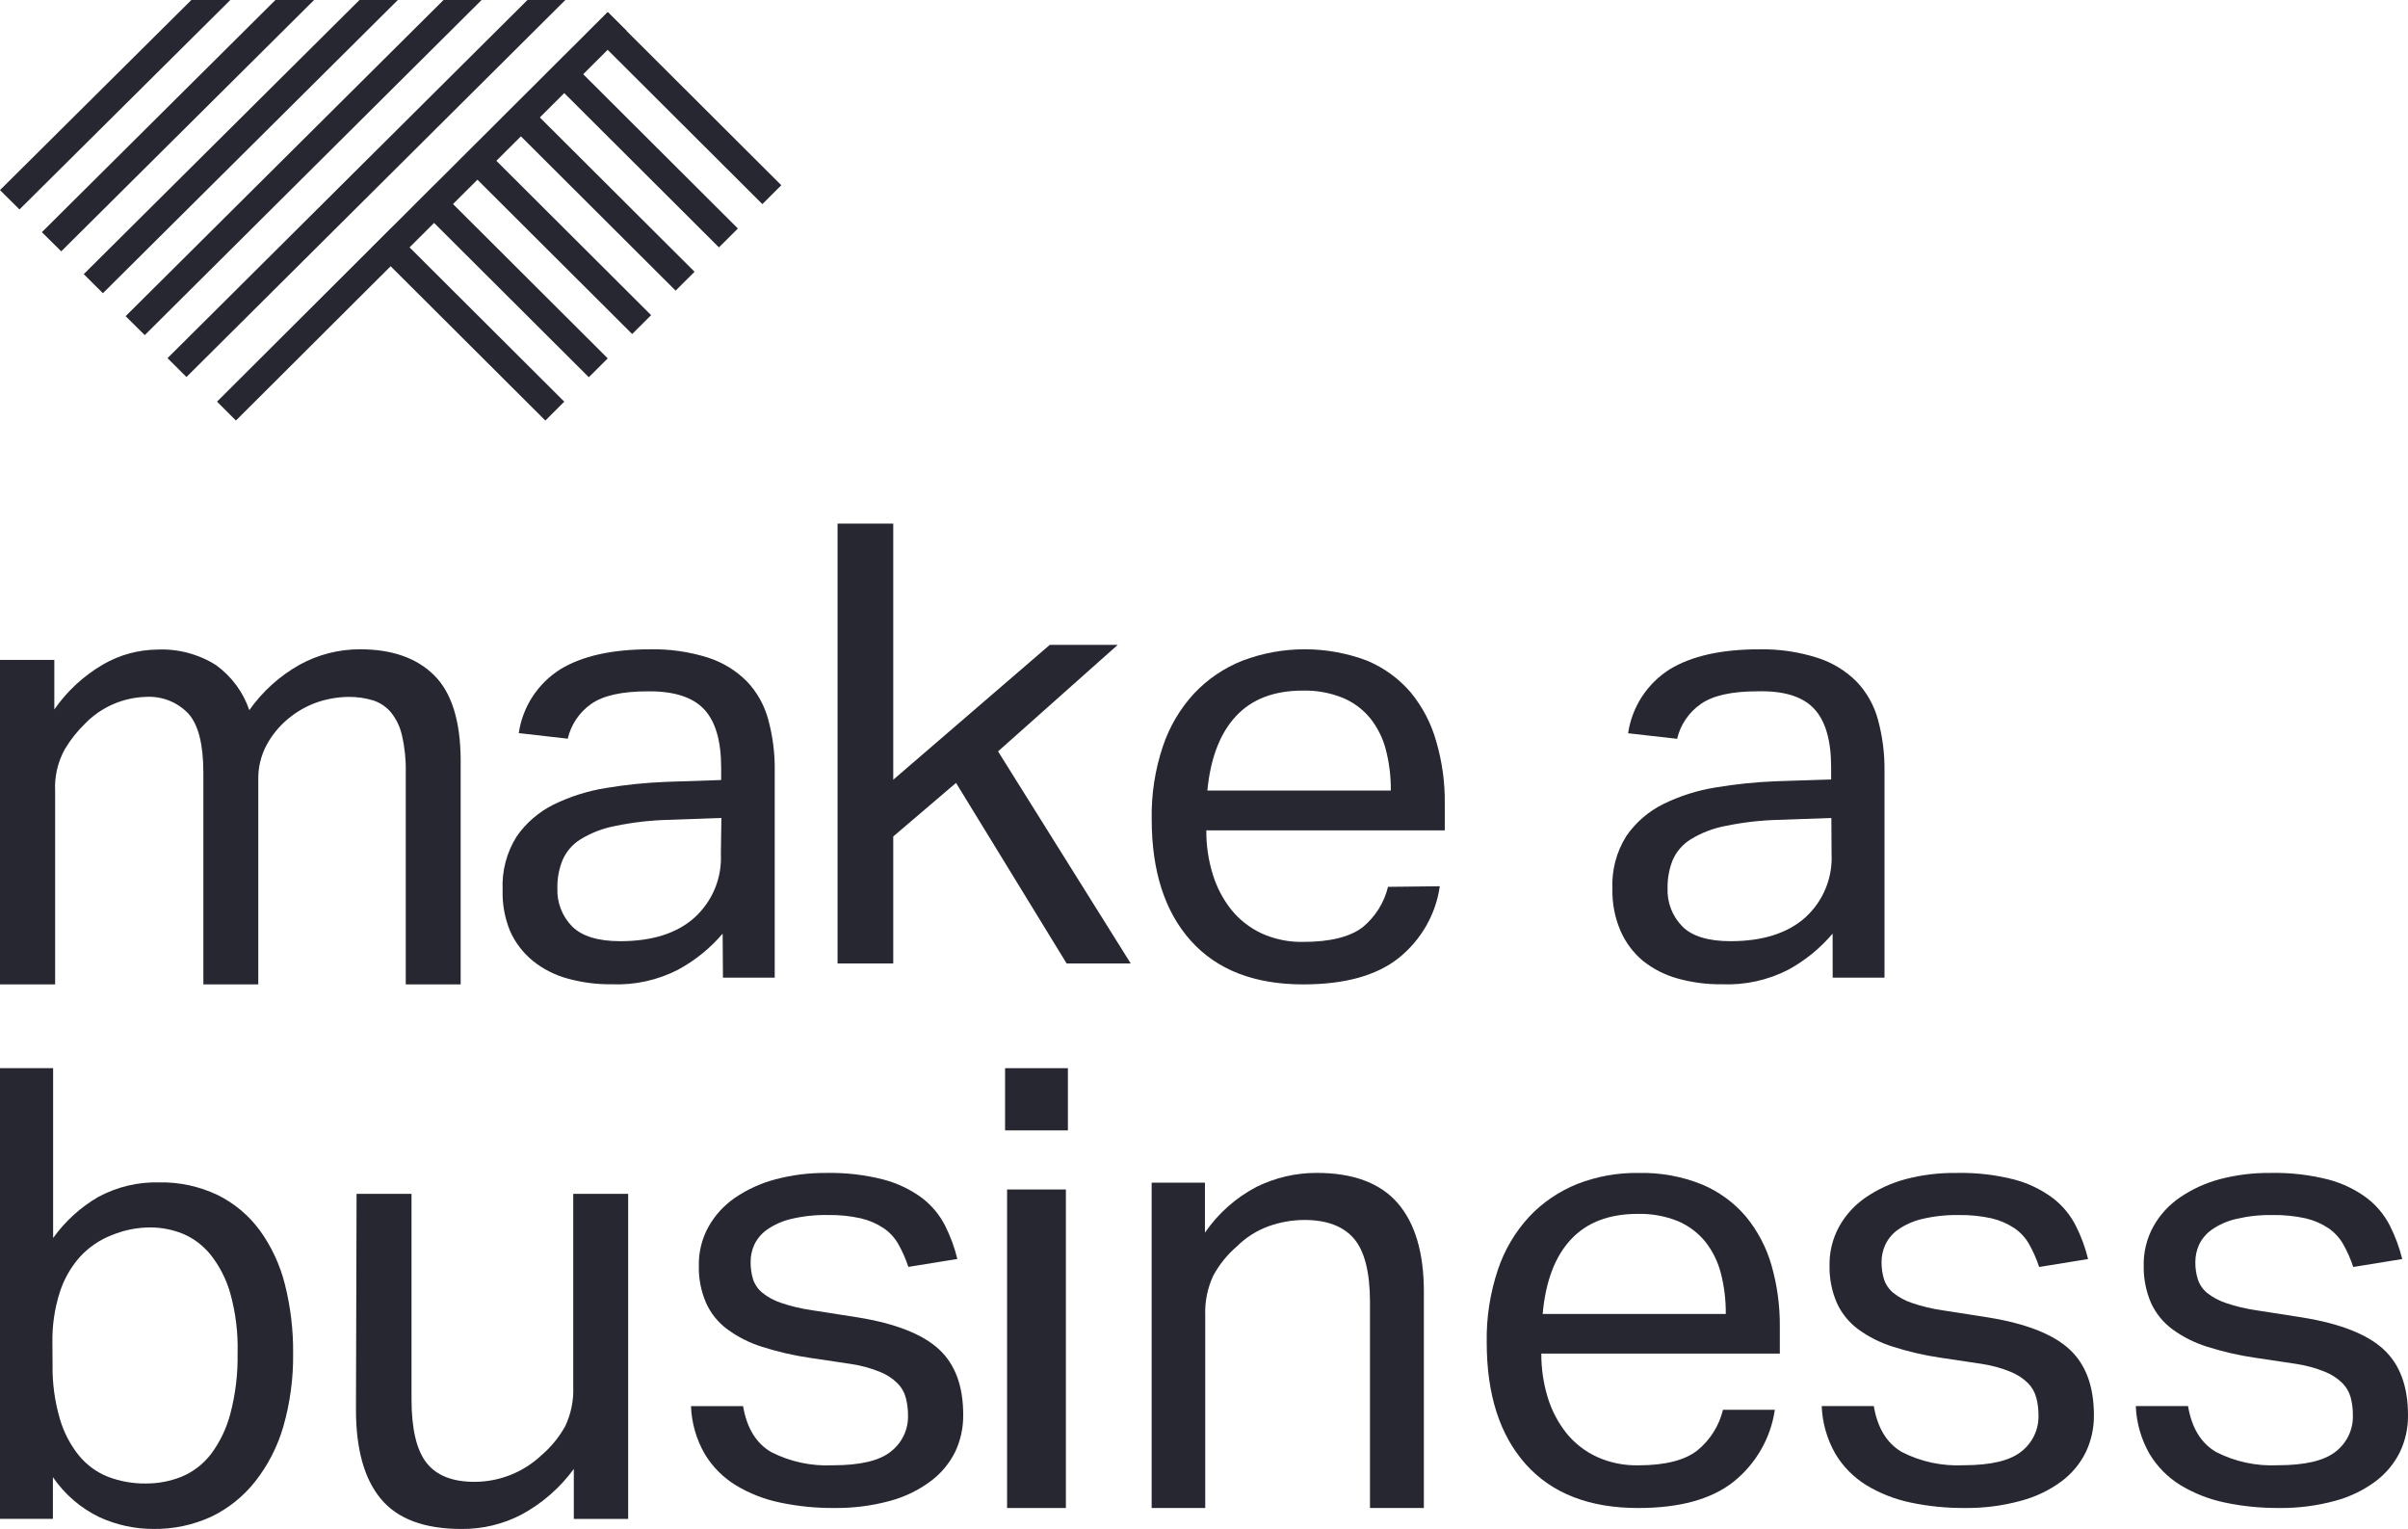
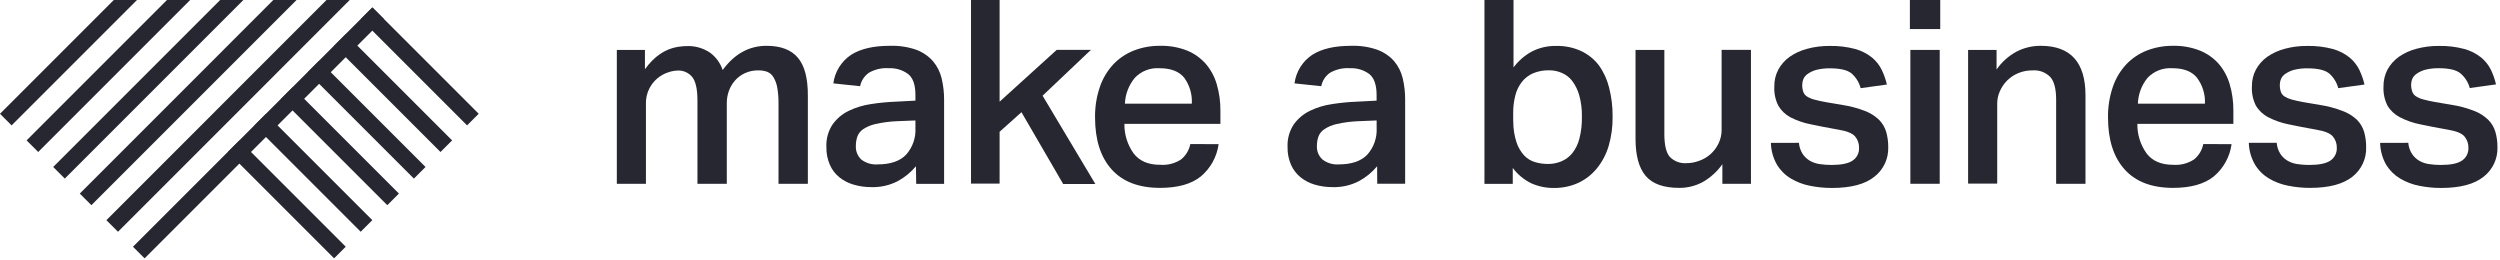
- <svg xmlns="http://www.w3.org/2000/svg" width="115px" height="73px" viewBox="0 0 115 73" version="1.1">
+ <svg xmlns="http://www.w3.org/2000/svg" width="627px" height="65px" viewBox="0 0 627 65" version="1.1">
  <g id="Page-1" stroke="none" stroke-width="1" fill="none" fill-rule="evenodd">
-     <g id="Marca-Vertical" fill="#262730" fill-rule="nonzero">
-       <path d="M0,31.508 L2.594,31.508 L2.594,33.874 C3.201,33 3.992,32.268 4.914,31.729 C5.7,31.271 6.592,31.025 7.504,31.014 C8.499,30.968 9.484,31.229 10.324,31.761 C11.062,32.297 11.615,33.046 11.906,33.906 C12.536,33.012 13.36,32.269 14.317,31.733 C15.198,31.25 16.188,30.998 17.194,31 C18.724,31 19.905,31.415 20.737,32.244 C21.57,33.073 21.99,34.417 22,36.276 L22,47 L19.378,47 L19.378,36.87 C19.391,36.281 19.331,35.692 19.198,35.118 C19.111,34.713 18.93,34.333 18.669,34.01 C18.444,33.742 18.147,33.544 17.813,33.438 C17.432,33.324 17.035,33.268 16.637,33.273 C16.148,33.28 15.662,33.361 15.198,33.513 C14.655,33.695 14.153,33.981 13.719,34.353 C13.314,34.696 12.977,35.112 12.727,35.579 C12.458,36.087 12.323,36.654 12.335,37.227 L12.335,47 L9.712,47 L9.712,36.898 C9.712,35.54 9.472,34.596 8.993,34.067 C8.466,33.515 7.72,33.224 6.957,33.273 C5.87,33.307 4.838,33.758 4.079,34.532 C3.7,34.898 3.372,35.311 3.101,35.761 C2.76,36.374 2.598,37.068 2.633,37.767 L2.633,47 L0,47 L0,31.508 Z" id="Path" />
-       <path d="M34.512,44.576 C33.918,45.273 33.199,45.855 32.392,46.293 C31.412,46.799 30.316,47.041 29.212,46.994 C28.496,47.003 27.782,46.909 27.092,46.717 C26.487,46.551 25.922,46.26 25.435,45.866 C24.967,45.48 24.597,44.992 24.354,44.439 C24.101,43.815 23.981,43.145 24.004,42.472 C23.964,41.583 24.196,40.702 24.669,39.945 C25.117,39.295 25.725,38.769 26.435,38.416 C27.224,38.03 28.068,37.763 28.937,37.624 C29.887,37.466 30.846,37.368 31.809,37.33 L34.441,37.242 L34.441,36.657 C34.441,35.364 34.166,34.43 33.614,33.852 C33.063,33.275 32.168,32.994 30.929,33.008 C29.707,33.008 28.809,33.207 28.237,33.607 C27.669,34.005 27.269,34.596 27.114,35.269 L24.775,35.002 C24.958,33.749 25.681,32.637 26.757,31.956 C27.803,31.32 29.224,31.002 31.021,31.002 C31.968,30.98 32.913,31.114 33.816,31.399 C34.515,31.624 35.15,32.013 35.667,32.531 C36.155,33.044 36.505,33.669 36.688,34.35 C36.906,35.15 37.011,35.976 36.999,36.804 L36.999,46.679 L34.526,46.679 L34.512,44.576 Z M34.452,39.054 L31.979,39.142 C31.103,39.161 30.232,39.259 29.375,39.437 C28.793,39.547 28.237,39.761 27.732,40.068 C27.352,40.301 27.053,40.643 26.873,41.049 C26.697,41.478 26.61,41.939 26.619,42.402 C26.59,43.084 26.846,43.747 27.326,44.236 C27.792,44.698 28.555,44.937 29.622,44.937 C31.141,44.937 32.319,44.565 33.155,43.822 C34.019,43.045 34.486,41.924 34.427,40.769 L34.452,39.054 Z" id="Shape" />
-       <polygon id="Path" points="40 25 42.659 25 42.659 37.228 50.135 30.789 53.38 30.789 47.664 35.874 54 46 50.939 46 45.658 37.379 42.659 39.937 42.659 46 40 46" />
-       <path d="M68.762,42.314 C68.569,43.661 67.865,44.887 66.79,45.746 C65.733,46.582 64.215,47 62.238,47 C59.906,47 58.117,46.305 56.871,44.916 C55.625,43.526 55.002,41.59 55.002,39.108 C54.98,37.929 55.161,36.754 55.536,35.634 C55.849,34.696 56.359,33.833 57.034,33.102 C57.674,32.424 58.459,31.893 59.331,31.545 C61.249,30.818 63.375,30.818 65.293,31.545 C66.103,31.886 66.82,32.409 67.385,33.074 C67.95,33.768 68.363,34.568 68.599,35.426 C68.876,36.381 69.011,37.371 68.999,38.364 L68.999,39.646 L57.611,39.646 C57.604,40.361 57.709,41.072 57.922,41.755 C58.108,42.367 58.41,42.94 58.811,43.443 C59.198,43.92 59.691,44.303 60.252,44.565 C60.874,44.846 61.553,44.985 62.238,44.971 C63.523,44.971 64.464,44.735 65.07,44.277 C65.678,43.777 66.105,43.099 66.288,42.342 L68.762,42.314 Z M66.422,37.743 C66.428,37.086 66.349,36.431 66.185,35.794 C66.045,35.25 65.792,34.74 65.442,34.297 C65.094,33.871 64.646,33.536 64.135,33.321 C63.525,33.074 62.869,32.955 62.209,32.973 C60.843,32.973 59.781,33.381 59.023,34.196 C58.266,35.011 57.811,36.193 57.66,37.743 L66.422,37.743 Z" id="Shape" />
-       <path d="M87.521,44.575 C86.931,45.271 86.218,45.853 85.417,46.293 C84.436,46.799 83.339,47.041 82.234,46.994 C81.518,47.003 80.803,46.909 80.113,46.717 C79.506,46.549 78.94,46.259 78.451,45.866 C77.991,45.478 77.628,44.989 77.39,44.439 C77.12,43.809 76.989,43.129 77.005,42.444 C76.963,41.554 77.195,40.673 77.67,39.917 C78.118,39.266 78.726,38.74 79.438,38.388 C80.227,38.001 81.071,37.734 81.941,37.596 C82.892,37.437 83.852,37.339 84.816,37.301 L87.45,37.214 L87.45,36.628 C87.45,35.336 87.174,34.401 86.623,33.824 C86.071,33.246 85.173,32.974 83.928,33.007 C82.705,33.007 81.807,33.207 81.234,33.606 C80.659,34.004 80.253,34.598 80.095,35.275 L77.754,35.009 C77.938,33.753 78.663,32.639 79.742,31.955 C80.788,31.32 82.21,31.002 84.006,31.002 C84.958,30.983 85.907,31.121 86.813,31.412 C87.513,31.638 88.148,32.026 88.666,32.544 C89.154,33.057 89.505,33.682 89.688,34.364 C89.905,35.164 90.01,35.989 89.999,36.818 L89.999,46.679 L87.524,46.679 L87.521,44.575 Z M87.461,39.054 L85.003,39.142 C84.127,39.16 83.255,39.259 82.397,39.436 C81.815,39.547 81.258,39.761 80.753,40.067 C80.373,40.302 80.072,40.643 79.89,41.049 C79.716,41.479 79.631,41.939 79.639,42.402 C79.61,43.084 79.866,43.747 80.346,44.235 C80.809,44.698 81.577,44.937 82.645,44.937 C84.165,44.937 85.35,44.565 86.198,43.822 C87.063,43.045 87.53,41.924 87.471,40.768 L87.461,39.054 Z" id="Shape" />
-       <path d="M0,51 L2.537,51 L2.537,59.108 C3.115,58.304 3.85,57.636 4.695,57.147 C5.585,56.668 6.578,56.429 7.581,56.453 C8.552,56.431 9.515,56.638 10.397,57.057 C11.187,57.447 11.877,58.025 12.408,58.744 C12.965,59.515 13.372,60.389 13.606,61.32 C13.877,62.398 14.01,63.508 13.999,64.622 C14.013,65.8 13.856,66.974 13.533,68.104 C13.255,69.066 12.796,69.962 12.182,70.74 C11.616,71.453 10.903,72.024 10.094,72.413 C9.218,72.815 8.268,73.015 7.309,72.999 C6.431,72.998 5.562,72.808 4.758,72.442 C3.865,72.016 3.096,71.356 2.527,70.528 L2.527,72.517 L0,72.517 L0,51 Z M2.51,65.165 C2.496,66.037 2.614,66.906 2.858,67.74 C3.045,68.386 3.357,68.986 3.776,69.503 C4.151,69.955 4.63,70.303 5.169,70.514 C5.739,70.728 6.341,70.835 6.947,70.83 C7.543,70.835 8.133,70.723 8.688,70.499 C9.234,70.269 9.713,69.897 10.08,69.42 C10.504,68.85 10.816,68.2 10.999,67.507 C11.246,66.569 11.363,65.6 11.347,64.629 C11.375,63.657 11.258,62.686 10.999,61.751 C10.807,61.075 10.485,60.445 10.052,59.899 C9.695,59.46 9.24,59.118 8.726,58.903 C8.238,58.706 7.718,58.605 7.194,58.604 C6.565,58.602 5.942,58.724 5.357,58.964 C4.778,59.184 4.256,59.537 3.829,59.996 C3.387,60.489 3.054,61.074 2.851,61.712 C2.606,62.485 2.489,63.294 2.503,64.107 L2.51,65.165 Z" id="Shape" />
-       <path d="M17.029,57 L19.653,57 L19.653,66.788 C19.653,68.221 19.893,69.24 20.373,69.847 C20.853,70.454 21.623,70.755 22.681,70.75 C23.859,70.744 24.992,70.293 25.849,69.489 C26.312,69.095 26.699,68.622 26.994,68.092 C27.274,67.499 27.405,66.847 27.376,66.193 L27.376,57 L30,57 L30,72.52 L27.404,72.52 L27.404,70.134 C26.747,71.033 25.897,71.775 24.917,72.308 C24.029,72.772 23.039,73.01 22.037,73 C20.27,73 18.988,72.522 18.192,71.567 C17.395,70.611 16.998,69.185 17,67.289 L17.029,57 Z" id="Path" />
-       <path d="M35.488,67.135 C35.664,68.182 36.113,68.914 36.834,69.331 C37.742,69.794 38.759,70.011 39.781,69.96 C41.083,69.96 42.006,69.741 42.547,69.303 C43.084,68.884 43.387,68.239 43.364,67.566 C43.365,67.286 43.33,67.006 43.258,66.735 C43.19,66.473 43.052,66.233 42.858,66.04 C42.622,65.809 42.341,65.626 42.032,65.502 C41.585,65.321 41.117,65.194 40.639,65.123 L38.685,64.831 C37.912,64.719 37.15,64.543 36.406,64.307 C35.811,64.122 35.251,63.842 34.749,63.476 C34.306,63.152 33.954,62.721 33.728,62.225 C33.481,61.661 33.36,61.05 33.375,60.436 C33.361,59.787 33.52,59.145 33.834,58.574 C34.144,58.021 34.579,57.545 35.106,57.184 C35.692,56.786 36.344,56.49 37.032,56.308 C37.818,56.099 38.63,55.997 39.445,56.002 C40.378,55.982 41.309,56.09 42.212,56.322 C42.87,56.498 43.489,56.795 44.035,57.198 C44.494,57.55 44.868,57.997 45.13,58.508 C45.388,59.018 45.586,59.555 45.721,60.109 L43.381,60.488 C43.259,60.115 43.1,59.754 42.908,59.411 C42.737,59.103 42.495,58.839 42.201,58.64 C41.872,58.421 41.506,58.262 41.12,58.171 C40.601,58.055 40.069,58.001 39.537,58.011 C38.942,58 38.348,58.064 37.77,58.202 C37.362,58.298 36.975,58.471 36.632,58.709 C36.371,58.893 36.162,59.139 36.025,59.425 C35.906,59.685 35.846,59.967 35.848,60.252 C35.844,60.533 35.883,60.813 35.965,61.082 C36.049,61.333 36.203,61.556 36.41,61.725 C36.674,61.936 36.974,62.098 37.297,62.205 C37.769,62.365 38.255,62.481 38.749,62.552 L40.968,62.899 C42.763,63.191 44.052,63.696 44.834,64.414 C45.616,65.132 46.004,66.181 46,67.559 C46.007,68.166 45.877,68.766 45.618,69.317 C45.347,69.862 44.952,70.338 44.463,70.707 C43.886,71.14 43.232,71.46 42.533,71.652 C41.657,71.893 40.751,72.01 39.841,71.999 C38.97,72.005 38.102,71.918 37.251,71.739 C36.501,71.584 35.784,71.303 35.131,70.908 C34.521,70.533 34.013,70.018 33.65,69.407 C33.252,68.712 33.029,67.933 33,67.135 L35.488,67.135 Z" id="Path" />
-       <path d="M48,51 L51,51 L51,53.97 L48,53.97 L48,51 Z M48.096,56.792 L50.904,56.792 L50.904,72 L48.096,72 L48.096,56.792 Z" id="Shape" />
-       <path d="M55,56.466 L57.545,56.466 L57.545,58.853 C58.18,57.929 59.028,57.177 60.016,56.663 C60.909,56.225 61.889,55.998 62.882,56 C64.619,56 65.906,56.478 66.743,57.434 C67.58,58.398 68,59.806 68,61.67 L68,72 L65.427,72 L65.427,62.179 C65.427,60.746 65.17,59.73 64.657,59.133 C64.146,58.541 63.355,58.247 62.292,58.247 C61.713,58.249 61.138,58.35 60.591,58.545 C60.021,58.751 59.502,59.08 59.07,59.509 C58.614,59.9 58.232,60.373 57.944,60.903 C57.666,61.498 57.534,62.152 57.559,62.81 L57.559,72 L55,72 L55,56.466 Z" id="Path" />
-       <path d="M84.762,67.309 C84.567,68.658 83.862,69.886 82.787,70.748 C81.733,71.583 80.216,72 78.236,72 C75.905,72 74.116,71.304 72.87,69.913 C71.625,68.522 71.002,66.584 71.002,64.099 C70.98,62.918 71.161,61.743 71.536,60.621 C71.848,59.683 72.358,58.82 73.033,58.089 C73.673,57.41 74.457,56.877 75.33,56.528 C76.254,56.167 77.242,55.989 78.236,56.002 C79.282,55.976 80.322,56.164 81.29,56.555 C82.1,56.897 82.817,57.421 83.382,58.086 C83.943,58.769 84.357,59.557 84.6,60.402 C84.875,61.36 85.009,62.352 85,63.347 L85,64.627 L73.61,64.627 C73.605,65.343 73.71,66.056 73.922,66.742 C74.11,67.354 74.413,67.927 74.813,68.432 C75.199,68.908 75.691,69.291 76.25,69.552 C76.872,69.836 77.551,69.976 78.236,69.962 C79.521,69.962 80.462,69.722 81.067,69.246 C81.676,68.747 82.103,68.067 82.285,67.309 L84.762,67.309 Z M82.419,62.735 C82.426,62.077 82.346,61.42 82.182,60.781 C82.041,60.237 81.789,59.726 81.439,59.282 C81.092,58.857 80.645,58.521 80.137,58.305 C79.525,58.058 78.868,57.94 78.208,57.957 C76.844,57.957 75.782,58.364 75.022,59.178 C74.263,59.991 73.813,61.177 73.674,62.735 L82.419,62.735 Z" id="Shape" />
-       <path d="M89.488,67.131 C89.664,68.179 90.112,68.911 90.832,69.329 C91.739,69.792 92.755,70.009 93.775,69.958 C95.074,69.958 95.995,69.739 96.538,69.301 C97.074,68.881 97.376,68.236 97.353,67.562 C97.355,67.282 97.319,67.002 97.247,66.731 C97.178,66.469 97.041,66.229 96.849,66.035 C96.611,65.803 96.329,65.62 96.019,65.496 C95.574,65.315 95.109,65.187 94.633,65.117 L92.681,64.825 C91.909,64.712 91.148,64.537 90.405,64.3 C89.81,64.115 89.249,63.834 88.747,63.469 C88.305,63.143 87.954,62.712 87.727,62.217 C87.482,61.651 87.362,61.041 87.374,60.426 C87.361,59.776 87.519,59.134 87.833,58.562 C88.141,58.007 88.576,57.531 89.103,57.171 C89.688,56.772 90.339,56.476 91.026,56.294 C91.818,56.089 92.635,55.99 93.454,56.002 C94.386,55.982 95.315,56.09 96.217,56.322 C96.874,56.498 97.49,56.796 98.034,57.199 C98.493,57.55 98.867,57.998 99.128,58.51 C99.388,59.02 99.587,59.558 99.721,60.113 L97.385,60.492 C97.263,60.118 97.104,59.757 96.912,59.414 C96.741,59.106 96.499,58.842 96.206,58.642 C95.878,58.423 95.512,58.264 95.127,58.172 C94.608,58.057 94.077,58.003 93.546,58.012 C92.952,58.002 92.359,58.066 91.781,58.204 C91.372,58.3 90.985,58.473 90.642,58.711 C90.381,58.895 90.174,59.142 90.038,59.428 C89.919,59.688 89.857,59.97 89.858,60.255 C89.855,60.537 89.895,60.817 89.978,61.087 C90.061,61.338 90.216,61.562 90.423,61.73 C90.687,61.941 90.987,62.103 91.309,62.21 C91.779,62.37 92.263,62.487 92.755,62.558 L94.975,62.905 C96.767,63.198 98.053,63.703 98.832,64.422 C99.61,65.14 100,66.189 100,67.569 C100.007,68.176 99.876,68.778 99.615,69.329 C99.347,69.875 98.952,70.352 98.461,70.72 C97.882,71.15 97.224,71.466 96.524,71.652 C95.648,71.893 94.741,72.01 93.832,71.999 C92.962,72.005 92.095,71.918 91.245,71.739 C90.496,71.583 89.78,71.301 89.128,70.907 C88.52,70.531 88.012,70.016 87.649,69.405 C87.253,68.709 87.031,67.931 87,67.134 L89.488,67.131 Z" id="Path" />
-       <path d="M104.495,67.131 C104.671,68.179 105.12,68.911 105.841,69.329 C106.749,69.792 107.766,70.009 108.788,69.958 C110.088,69.958 111.01,69.739 111.555,69.301 C112.09,68.881 112.392,68.236 112.367,67.562 C112.37,67.282 112.336,67.002 112.265,66.731 C112.195,66.469 112.058,66.229 111.865,66.035 C111.628,65.803 111.346,65.62 111.035,65.496 C110.59,65.315 110.123,65.188 109.646,65.117 L107.692,64.825 C106.918,64.712 106.155,64.536 105.41,64.3 C104.815,64.115 104.255,63.834 103.753,63.469 C103.31,63.143 102.959,62.712 102.731,62.217 C102.486,61.651 102.366,61.041 102.378,60.426 C102.365,59.776 102.523,59.134 102.837,58.562 C103.146,58.007 103.581,57.531 104.109,57.171 C104.694,56.772 105.344,56.476 106.032,56.295 C106.819,56.091 107.631,55.992 108.445,56.002 C109.379,55.982 110.311,56.09 111.215,56.322 C111.873,56.498 112.491,56.796 113.035,57.199 C113.494,57.551 113.868,57.999 114.13,58.51 C114.389,59.021 114.588,59.558 114.724,60.113 L112.385,60.492 C112.263,60.119 112.104,59.758 111.911,59.414 C111.738,59.108 111.496,58.844 111.205,58.642 C110.876,58.423 110.51,58.264 110.123,58.172 C109.603,58.057 109.07,58.003 108.537,58.012 C107.942,58.001 107.348,58.066 106.77,58.204 C106.361,58.3 105.973,58.473 105.629,58.711 C105.368,58.896 105.159,59.143 105.021,59.428 C104.904,59.689 104.844,59.971 104.844,60.256 C104.839,60.537 104.88,60.818 104.965,61.087 C105.047,61.338 105.2,61.561 105.406,61.73 C105.672,61.94 105.974,62.103 106.297,62.21 C106.768,62.37 107.253,62.487 107.745,62.558 L109.968,62.905 C111.763,63.198 113.05,63.703 113.83,64.422 C114.61,65.14 115,66.189 115,67.569 C115.007,68.176 114.876,68.778 114.615,69.329 C114.344,69.874 113.948,70.35 113.459,70.72 C112.885,71.148 112.232,71.464 111.537,71.652 C110.659,71.893 109.752,72.01 108.841,71.999 C107.97,72.005 107.102,71.918 106.251,71.739 C105.501,71.583 104.784,71.301 104.131,70.907 C103.522,70.531 103.014,70.016 102.65,69.405 C102.254,68.709 102.031,67.931 102,67.134 L104.495,67.131 Z" id="Path" />
-       <polygon id="Rectangle" transform="translate(32.72082, 5.166456) rotate(135) translate(-32.72082, -5.166456) " points="32.074 -0.681 33.351 -0.679 33.368 11.014 32.091 11.012" />
-       <polygon id="Rectangle" transform="translate(30.64686, 7.231996) rotate(135) translate(-30.64686, -7.231996) " points="30 1.384 31.277 1.386 31.294 13.08 30.017 13.078" />
-       <polygon id="Rectangle" transform="translate(28.57796, 9.297536) rotate(135) translate(-28.57796, -9.297536) " points="27.931 3.45 29.208 3.452 29.225 15.145 27.948 15.143" />
-       <polygon id="Rectangle" transform="translate(26.50296, 11.36916) rotate(135) translate(-26.50296, -11.36916) " points="25.856 5.521 27.133 5.523 27.15 17.217 25.873 17.215" />
-       <polygon id="Rectangle" transform="translate(24.43153, 13.43218) rotate(135) translate(-24.43153, -13.43218) " points="23.785 7.584 25.061 7.586 25.078 19.28 23.802 19.278" />
-       <polygon id="Rectangle" transform="translate(22.35653, 15.50024) rotate(135) translate(-22.35653, -15.50024) " points="21.71 9.653 22.986 9.654 23.003 21.348 21.727 21.346" />
-       <polygon id="Path" points="9.138 0 0 9.076 0.931 10 11 0" />
-       <polygon id="Path" points="13.154 0 2 11.085 2.925 12 15 0" />
-       <polygon id="Path" points="17.168 0 4 13.088 4.914 14 19 0" />
-       <polygon id="Path" points="21.182 0 6 15.096 6.913 16 23 0" />
-       <polygon id="Path" points="25.19 0 8 17.1 8.905 18 27 0" />
-       <polygon id="Rectangle" transform="translate(20.14428, 10.32619) rotate(-45) translate(-20.14428, -10.32619) " points="6.97 9.669 33.317 9.707 33.319 10.984 6.972 10.945" />
+     <g id="Marca-Horizontal" fill="#262730" fill-rule="nonzero">
+       <path d="M161.75,12.52 L161.75,17.36 C164.08,14.14 166.83,12.26 170.01,11.75 C170.867,11.615 171.733,11.548 172.6,11.55 C174.58,11.545 176.516,12.141 178.15,13.26 C179.592,14.35 180.672,15.848 181.25,17.56 C184.21,13.513 187.877,11.49 192.25,11.49 C195.817,11.49 198.44,12.49 200.12,14.49 C201.8,16.49 202.63,19.66 202.61,24 L202.61,46.09 L195.25,46.09 L195.25,26 C195.271,24.636 195.164,23.274 194.93,21.93 C194.776,21.03 194.457,20.165 193.99,19.38 C193.634,18.755 193.077,18.269 192.41,18 C191.705,17.759 190.965,17.64 190.22,17.65 C189.041,17.623 187.871,17.866 186.8,18.36 C185.847,18.8 184.999,19.438 184.31,20.23 C183.645,20.997 183.129,21.883 182.79,22.84 C182.451,23.804 182.278,24.818 182.28,25.84 L182.28,46.09 L174.92,46.09 L174.92,25.24 C174.92,22.36 174.48,20.38 173.6,19.3 C172.715,18.233 171.385,17.638 170,17.69 C169.21,17.715 168.428,17.856 167.68,18.11 C165.62,18.757 163.9,20.196 162.9,22.11 C162.273,23.309 161.963,24.648 162,26 L162,46.09 L154.7,46.09 L154.7,12.52 L161.75,12.52 Z" id="Path" />
+       <path d="M229.72,41.7 C228.442,43.223 226.888,44.492 225.14,45.44 C223.104,46.484 220.837,46.997 218.55,46.93 C217.044,46.941 215.545,46.732 214.1,46.31 C212.796,45.94 211.579,45.315 210.52,44.47 C209.485,43.632 208.665,42.559 208.13,41.34 C207.521,39.927 207.224,38.399 207.26,36.86 C207.163,34.86 207.706,32.881 208.81,31.21 C209.841,29.765 211.215,28.6 212.81,27.82 C214.572,26.969 216.454,26.392 218.39,26.11 C220.443,25.788 222.513,25.584 224.59,25.5 L229.59,25.24 L229.59,23.82 C229.59,21.28 228.977,19.527 227.75,18.56 C226.36,17.54 224.662,17.028 222.94,17.11 C221.175,16.978 219.411,17.382 217.88,18.27 C216.761,19.073 215.986,20.27 215.71,21.62 L209,20.91 C209.383,17.994 211.005,15.384 213.45,13.75 C215.823,12.237 219.073,11.483 223.2,11.49 C225.45,11.411 227.694,11.75 229.82,12.49 C231.428,13.088 232.864,14.074 234,15.36 C235.046,16.601 235.786,18.071 236.16,19.65 C236.587,21.438 236.795,23.272 236.78,25.11 L236.78,46.11 L229.78,46.11 L229.72,41.7 Z M224.88,30.4 C223.086,30.476 221.302,30.714 219.55,31.11 C218.433,31.355 217.372,31.806 216.42,32.44 C215.763,32.9 215.266,33.554 215,34.31 C214.759,35.049 214.64,35.823 214.65,36.6 C214.577,37.877 215.071,39.121 216,40 C217.169,40.9 218.629,41.338 220.1,41.23 C223.333,41.23 225.723,40.41 227.27,38.77 C228.889,36.945 229.723,34.556 229.59,32.12 L229.59,30.21 L224.88,30.4 Z" id="Shape" />
+       <polygon id="Path" points="250.7 0 250.7 25.5 265.03 12.5 273.61 12.5 261.48 24 274.71 46.14 266.64 46.14 256.18 28.14 250.7 33.05 250.7 46.05 243.53 46.05 243.53 0" />
+       <path d="M305.63,36.15 C305.202,39.31 303.612,42.198 301.17,44.25 C298.81,46.157 295.41,47.113 290.97,47.12 C285.637,47.12 281.583,45.58 278.81,42.5 C276.037,39.42 274.647,35.087 274.64,29.5 C274.597,26.89 275.003,24.292 275.84,21.82 C276.548,19.722 277.689,17.797 279.19,16.17 C280.635,14.64 282.401,13.448 284.36,12.68 C286.477,11.864 288.731,11.461 291,11.49 C293.297,11.44 295.58,11.844 297.72,12.68 C299.514,13.414 301.115,14.55 302.4,16 C303.682,17.502 304.626,19.262 305.17,21.16 C305.802,23.333 306.108,25.587 306.08,27.85 L306.08,31.07 L282,31.07 C281.959,33.733 282.776,36.337 284.33,38.5 C285.79,40.393 288.003,41.337 290.97,41.33 C292.812,41.47 294.649,41.003 296.2,40 C297.408,39.025 298.234,37.654 298.53,36.13 L305.63,36.15 Z M298.91,26 C299.044,23.675 298.369,21.374 297,19.49 C295.7,17.9 293.64,17.11 290.8,17.11 C288.476,16.95 286.202,17.838 284.6,19.53 C283.09,21.358 282.222,23.631 282.13,26 L298.91,26 Z" id="Shape" />
+       <path d="M345.38,41.7 C344.106,43.228 342.552,44.498 340.8,45.44 C338.768,46.484 336.504,46.997 334.22,46.93 C332.711,46.94 331.209,46.731 329.76,46.31 C328.457,45.938 327.241,45.313 326.18,44.47 C325.15,43.627 324.332,42.555 323.79,41.34 C323.181,39.927 322.884,38.399 322.92,36.86 C322.828,34.86 323.37,32.883 324.47,31.21 C325.502,29.766 326.876,28.601 328.47,27.82 C330.231,26.966 332.113,26.389 334.05,26.11 C336.103,25.788 338.173,25.584 340.25,25.5 L345.25,25.24 L345.25,23.82 C345.25,21.28 344.63,19.53 343.41,18.56 C342.02,17.54 340.322,17.028 338.6,17.11 C336.832,16.979 335.065,17.383 333.53,18.27 C332.41,19.071 331.637,20.269 331.37,21.62 L324.66,20.91 C325.038,17.992 326.661,15.381 329.11,13.75 C331.483,12.237 334.733,11.483 338.86,11.49 C341.106,11.411 343.348,11.75 345.47,12.49 C347.071,13.083 348.502,14.058 349.64,15.33 C350.686,16.571 351.426,18.041 351.8,19.62 C352.223,21.409 352.428,23.242 352.41,25.08 L352.41,46.08 L345.41,46.08 L345.38,41.7 Z M340.54,30.4 C338.749,30.476 336.968,30.714 335.22,31.11 C334.103,31.353 333.041,31.804 332.09,32.44 C331.419,32.892 330.911,33.548 330.64,34.31 C330.395,35.048 330.274,35.822 330.28,36.6 C330.214,37.884 330.724,39.13 331.67,40 C332.839,40.9 334.299,41.338 335.77,41.23 C338.99,41.23 341.377,40.41 342.93,38.77 C344.553,36.947 345.39,34.557 345.26,32.12 L345.26,30.21 L340.54,30.4 Z" id="Shape" />
+       <path d="M379.59,0 L379.59,16.91 C380.82,15.256 382.397,13.891 384.21,12.91 C386.097,11.948 388.193,11.47 390.31,11.52 C392.468,11.467 394.609,11.909 396.57,12.81 C398.312,13.632 399.831,14.86 401,16.39 C402.208,18.078 403.08,19.983 403.57,22 C404.172,24.352 404.465,26.772 404.44,29.2 C404.484,31.72 404.147,34.231 403.44,36.65 C402.824,38.714 401.804,40.634 400.44,42.3 C399.179,43.824 397.594,45.047 395.8,45.88 C393.893,46.74 391.821,47.17 389.73,47.14 C387.797,47.164 385.881,46.775 384.11,46 C382.249,45.107 380.632,43.776 379.4,42.12 L379.4,46.12 L372.3,46.12 L372.3,0 L379.59,0 Z M379.53,30.4 C379.512,32.199 379.786,33.989 380.34,35.7 C380.742,36.924 381.4,38.049 382.27,39 C383.016,39.787 383.958,40.36 385,40.66 C386.045,40.971 387.13,41.126 388.22,41.12 C389.372,41.13 390.515,40.909 391.58,40.47 C392.631,40.031 393.561,39.345 394.29,38.47 C395.144,37.394 395.76,36.151 396.1,34.82 C396.565,33.008 396.78,31.141 396.74,29.27 C396.779,27.45 396.553,25.635 396.07,23.88 C395.702,22.578 395.099,21.354 394.29,20.27 C393.604,19.393 392.706,18.704 391.68,18.27 C390.691,17.847 389.626,17.629 388.55,17.63 C387.144,17.596 385.747,17.858 384.45,18.4 C383.346,18.889 382.38,19.645 381.64,20.6 C380.876,21.607 380.328,22.761 380.03,23.99 C379.668,25.411 379.493,26.874 379.51,28.34 L379.51,30.4 L379.53,30.4 Z" id="Shape" />
+       <path d="M417.42,12.52 L417.42,33.63 C417.42,36.43 417.883,38.343 418.81,39.37 C419.914,40.473 421.444,41.039 423,40.92 C424.07,40.916 425.13,40.719 426.13,40.34 C427.188,39.974 428.163,39.403 429,38.66 C429.833,37.912 430.512,37.008 431,36 C431.531,34.914 431.798,33.719 431.78,32.51 L431.78,12.51 L439.14,12.51 L439.14,46.09 L431.97,46.09 L431.97,41.18 C430.66,43.04 428.952,44.584 426.97,45.7 C425.183,46.644 423.191,47.132 421.17,47.12 C417.25,47.12 414.44,46.12 412.74,44.12 C411.04,42.12 410.19,39 410.19,34.82 L410.19,12.52 L417.42,12.52 Z" id="Path" />
+       <path d="M451.17,35.82 C451.249,36.796 451.561,37.739 452.08,38.57 C452.535,39.265 453.139,39.85 453.85,40.28 C454.615,40.73 455.461,41.025 456.34,41.15 C457.333,41.301 458.336,41.375 459.34,41.37 C461.8,41.37 463.563,41.007 464.63,40.28 C465.702,39.565 466.318,38.337 466.25,37.05 C466.276,36.013 465.92,35.002 465.25,34.21 C464.58,33.44 463.25,32.88 461.15,32.53 C458.48,32.06 456.15,31.61 454.15,31.18 C452.357,30.837 450.622,30.238 449,29.4 C447.754,28.725 446.716,27.722 446,26.5 C445.253,25.011 444.909,23.353 445,21.69 C444.971,20.218 445.315,18.763 446,17.46 C446.696,16.177 447.678,15.072 448.87,14.23 C450.204,13.31 451.69,12.633 453.26,12.23 C455.079,11.743 456.956,11.504 458.84,11.52 C461.019,11.472 463.194,11.731 465.3,12.29 C466.826,12.709 468.252,13.434 469.49,14.42 C470.518,15.267 471.354,16.324 471.94,17.52 C472.505,18.695 472.937,19.929 473.23,21.2 L466.65,22.11 C466.271,20.648 465.45,19.338 464.3,18.36 C463.24,17.55 461.49,17.14 459.03,17.14 C457.858,17.108 456.687,17.236 455.55,17.52 C454.778,17.726 454.047,18.064 453.39,18.52 C452.909,18.837 452.527,19.285 452.29,19.81 C452.104,20.261 452.005,20.743 452,21.23 C451.984,21.844 452.071,22.456 452.26,23.04 C452.435,23.518 452.762,23.925 453.19,24.2 C453.761,24.551 454.381,24.814 455.03,24.98 C455.81,25.19 456.77,25.41 457.94,25.62 L462.13,26.33 C464.041,26.628 465.915,27.127 467.72,27.82 C469.017,28.312 470.206,29.053 471.22,30 C472.08,30.853 472.713,31.909 473.06,33.07 C473.413,34.329 473.585,35.632 473.57,36.94 C473.659,39.818 472.365,42.565 470.09,44.33 C467.763,46.197 464.233,47.133 459.5,47.14 C457.626,47.148 455.756,46.964 453.92,46.59 C452.222,46.261 450.594,45.639 449.11,44.75 C447.697,43.897 446.513,42.713 445.66,41.3 C444.708,39.634 444.186,37.758 444.14,35.84 L451.17,35.82 Z" id="Path" />
+       <path d="M486.61,0 L486.61,7.29 L479,7.29 L479,0 L486.61,0 Z M486.48,12.52 L486.48,46.09 L479.12,46.09 L479.12,12.52 L486.48,12.52 Z" id="Shape" />
+       <path d="M500.74,12.52 L500.74,17.43 C502.047,15.542 503.785,13.993 505.81,12.91 C507.669,11.967 509.726,11.48 511.81,11.49 C519.29,11.49 523.033,15.62 523.04,23.88 L523.04,46.09 L515.68,46.09 L515.68,25 C515.68,22.287 515.183,20.383 514.19,19.29 C513.038,18.133 511.439,17.534 509.81,17.65 C508.581,17.635 507.361,17.863 506.22,18.32 C505.176,18.746 504.225,19.371 503.42,20.16 C502.646,20.932 502.022,21.84 501.58,22.84 C501.125,23.845 500.893,24.937 500.9,26.04 L500.9,46.04 L493.6,46.04 L493.6,12.52 L500.74,12.52 Z" id="Path" />
+       <path d="M559.68,36.15 C559.252,39.31 557.662,42.198 555.22,44.25 C552.86,46.157 549.46,47.113 545.02,47.12 C539.687,47.12 535.633,45.58 532.86,42.5 C530.087,39.42 528.697,35.087 528.69,29.5 C528.647,26.89 529.053,24.292 529.89,21.82 C530.598,19.722 531.739,17.797 533.24,16.17 C534.685,14.64 536.451,13.448 538.41,12.68 C540.512,11.871 542.748,11.467 545,11.49 C547.297,11.44 549.58,11.844 551.72,12.68 C553.532,13.407 555.15,14.543 556.45,16 C557.732,17.502 558.676,19.262 559.22,21.16 C559.852,23.333 560.158,25.587 560.13,27.85 L560.13,31.07 L536.05,31.07 C536.009,33.733 536.826,36.337 538.38,38.5 C539.84,40.393 542.053,41.337 545.02,41.33 C546.862,41.47 548.699,41.003 550.25,40 C551.458,39.025 552.284,37.654 552.58,36.13 L559.68,36.15 Z M553,26 C553.108,23.664 552.401,21.363 551,19.49 C549.713,17.897 547.647,17.103 544.8,17.11 C542.476,16.95 540.202,17.838 538.6,19.53 C537.108,21.364 536.258,23.637 536.18,26 L553,26 Z" id="Shape" />
+       <path d="M571,35.82 C571.071,36.796 571.38,37.74 571.9,38.57 C572.355,39.265 572.959,39.85 573.67,40.28 C574.435,40.73 575.281,41.025 576.16,41.15 C577.153,41.301 578.156,41.374 579.16,41.37 C581.62,41.37 583.383,41.007 584.45,40.28 C585.522,39.565 586.138,38.337 586.07,37.05 C586.096,36.013 585.74,35.002 585.07,34.21 C584.4,33.44 583.07,32.88 580.97,32.53 C578.3,32.06 575.97,31.61 573.97,31.18 C572.194,30.833 570.477,30.233 568.87,29.4 C567.591,28.739 566.521,27.735 565.78,26.5 C565.033,25.011 564.689,23.353 564.78,21.69 C564.751,20.218 565.095,18.763 565.78,17.46 C566.476,16.177 567.458,15.072 568.65,14.23 C569.984,13.31 571.47,12.633 573.04,12.23 C574.859,11.743 576.736,11.504 578.62,11.52 C580.799,11.472 582.974,11.731 585.08,12.29 C586.606,12.709 588.032,13.434 589.27,14.42 C590.298,15.267 591.134,16.324 591.72,17.52 C592.284,18.697 592.719,19.93 593.02,21.2 L586.43,22.11 C586.055,20.646 585.234,19.335 584.08,18.36 C583.02,17.553 581.267,17.147 578.82,17.14 C577.645,17.107 576.471,17.235 575.33,17.52 C574.558,17.728 573.828,18.066 573.17,18.52 C572.689,18.837 572.307,19.285 572.07,19.81 C571.884,20.261 571.785,20.743 571.78,21.23 C571.764,21.844 571.851,22.456 572.04,23.04 C572.215,23.518 572.542,23.925 572.97,24.2 C573.542,24.549 574.162,24.812 574.81,24.98 C575.59,25.19 576.56,25.41 577.72,25.62 L581.91,26.33 C583.821,26.628 585.695,27.127 587.5,27.82 C588.826,28.303 590.042,29.044 591.08,30 C591.94,30.853 592.573,31.909 592.92,33.07 C593.273,34.329 593.445,35.632 593.43,36.94 C593.524,39.802 592.251,42.539 590,44.31 C587.667,46.177 584.137,47.113 579.41,47.12 C577.536,47.128 575.666,46.944 573.83,46.57 C572.125,46.244 570.49,45.621 569,44.73 C567.587,43.877 566.403,42.693 565.55,41.28 C564.588,39.617 564.055,37.741 564,35.82 L571,35.82 Z" id="Path" />
+       <path d="M604,35.82 C604.079,36.796 604.391,37.739 604.91,38.57 C605.365,39.265 605.969,39.85 606.68,40.28 C607.445,40.73 608.291,41.025 609.17,41.15 C610.163,41.301 611.166,41.375 612.17,41.37 C614.62,41.37 616.39,41.01 617.46,40.28 C618.532,39.565 619.148,38.337 619.08,37.05 C619.106,36.013 618.75,35.002 618.08,34.21 C617.41,33.44 616.08,32.88 613.98,32.53 C611.313,32.063 608.98,31.613 606.98,31.18 C605.204,30.833 603.487,30.233 601.88,29.4 C600.598,28.739 599.525,27.735 598.78,26.5 C598.039,25.009 597.694,23.353 597.78,21.69 C597.755,20.219 598.099,18.765 598.78,17.46 C599.483,16.179 600.468,15.074 601.66,14.23 C602.993,13.309 604.48,12.631 606.05,12.23 C607.869,11.743 609.746,11.504 611.63,11.52 C613.806,11.47 615.977,11.729 618.08,12.29 C619.608,12.712 621.037,13.436 622.28,14.42 C623.306,15.27 624.14,16.326 624.73,17.52 C625.286,18.686 625.712,19.91 626,21.17 L619.42,22.08 C619.026,20.607 618.179,19.296 617,18.33 C615.953,17.523 614.2,17.117 611.74,17.11 C610.568,17.078 609.397,17.206 608.26,17.49 C607.487,17.694 606.756,18.032 606.1,18.49 C605.619,18.807 605.237,19.255 605,19.78 C604.809,20.229 604.711,20.712 604.71,21.2 C604.699,21.812 604.797,22.422 605,23 C605.175,23.478 605.502,23.885 605.93,24.16 C606.501,24.511 607.121,24.774 607.77,24.94 C608.55,25.15 609.51,25.37 610.68,25.58 L614.87,26.29 C616.778,26.586 618.648,27.086 620.45,27.78 C621.771,28.274 622.978,29.029 624,30 C624.867,30.848 625.501,31.905 625.84,33.07 C626.202,34.328 626.377,35.632 626.36,36.94 C626.449,39.818 625.155,42.565 622.88,44.33 C620.547,46.197 617.017,47.133 612.29,47.14 C610.416,47.148 608.546,46.964 606.71,46.59 C605.012,46.261 603.384,45.639 601.9,44.75 C600.486,43.894 599.3,42.711 598.44,41.3 C597.496,39.631 596.978,37.756 596.93,35.84 L604,35.82 Z" id="Path" />
+       <rect id="Rectangle" transform="translate(105.2783, 16.66673) rotate(135) translate(-105.2783, -16.66673) " x="103.218" y="-2.173" width="4.12" height="37.68" />
+       <rect id="Rectangle" transform="translate(98.60833, 23.34393) rotate(135) translate(-98.60833, -23.34393) " x="96.548" y="4.504" width="4.12" height="37.68" />
+       <rect id="Rectangle" transform="translate(91.93833, 30.01112) rotate(135) translate(-91.93833, -30.01112) " x="89.878" y="11.171" width="4.12" height="37.68" />
+       <rect id="Rectangle" transform="translate(85.26833, 36.67832) rotate(135) translate(-85.26833, -36.67832) " x="83.208" y="17.838" width="4.12" height="37.68" />
+       <rect id="Rectangle" transform="translate(78.59833, 43.34551) rotate(135) translate(-78.59833, -43.34551) " x="76.538" y="24.506" width="4.12" height="37.68" />
+       <rect id="Rectangle" transform="translate(71.92833, 50.01271) rotate(135) translate(-71.92833, -50.01271) " x="69.868" y="31.173" width="4.12" height="37.68" />
+       <polygon id="Path" points="28.54 0 0 28.54 2.91 31.45 34.36 0" />
+       <polygon id="Path" points="41.88 0 6.67 35.21 9.58 38.12 47.7 0" />
+       <polygon id="Path" points="55.22 0 13.34 41.88 16.25 44.79 61.04 0" />
+       <polygon id="Path" points="68.55 0 20.01 48.55 22.92 51.46 74.38 0" />
+       <polygon id="Path" points="81.89 0 26.68 55.22 29.59 58.13 87.71 0" />
+       <rect id="Rectangle" transform="translate(64.819, 33.32674) rotate(-45) translate(-64.819, -33.32674) " x="22.374" y="31.267" width="84.89" height="4.12" />
    </g>
  </g>
</svg>
